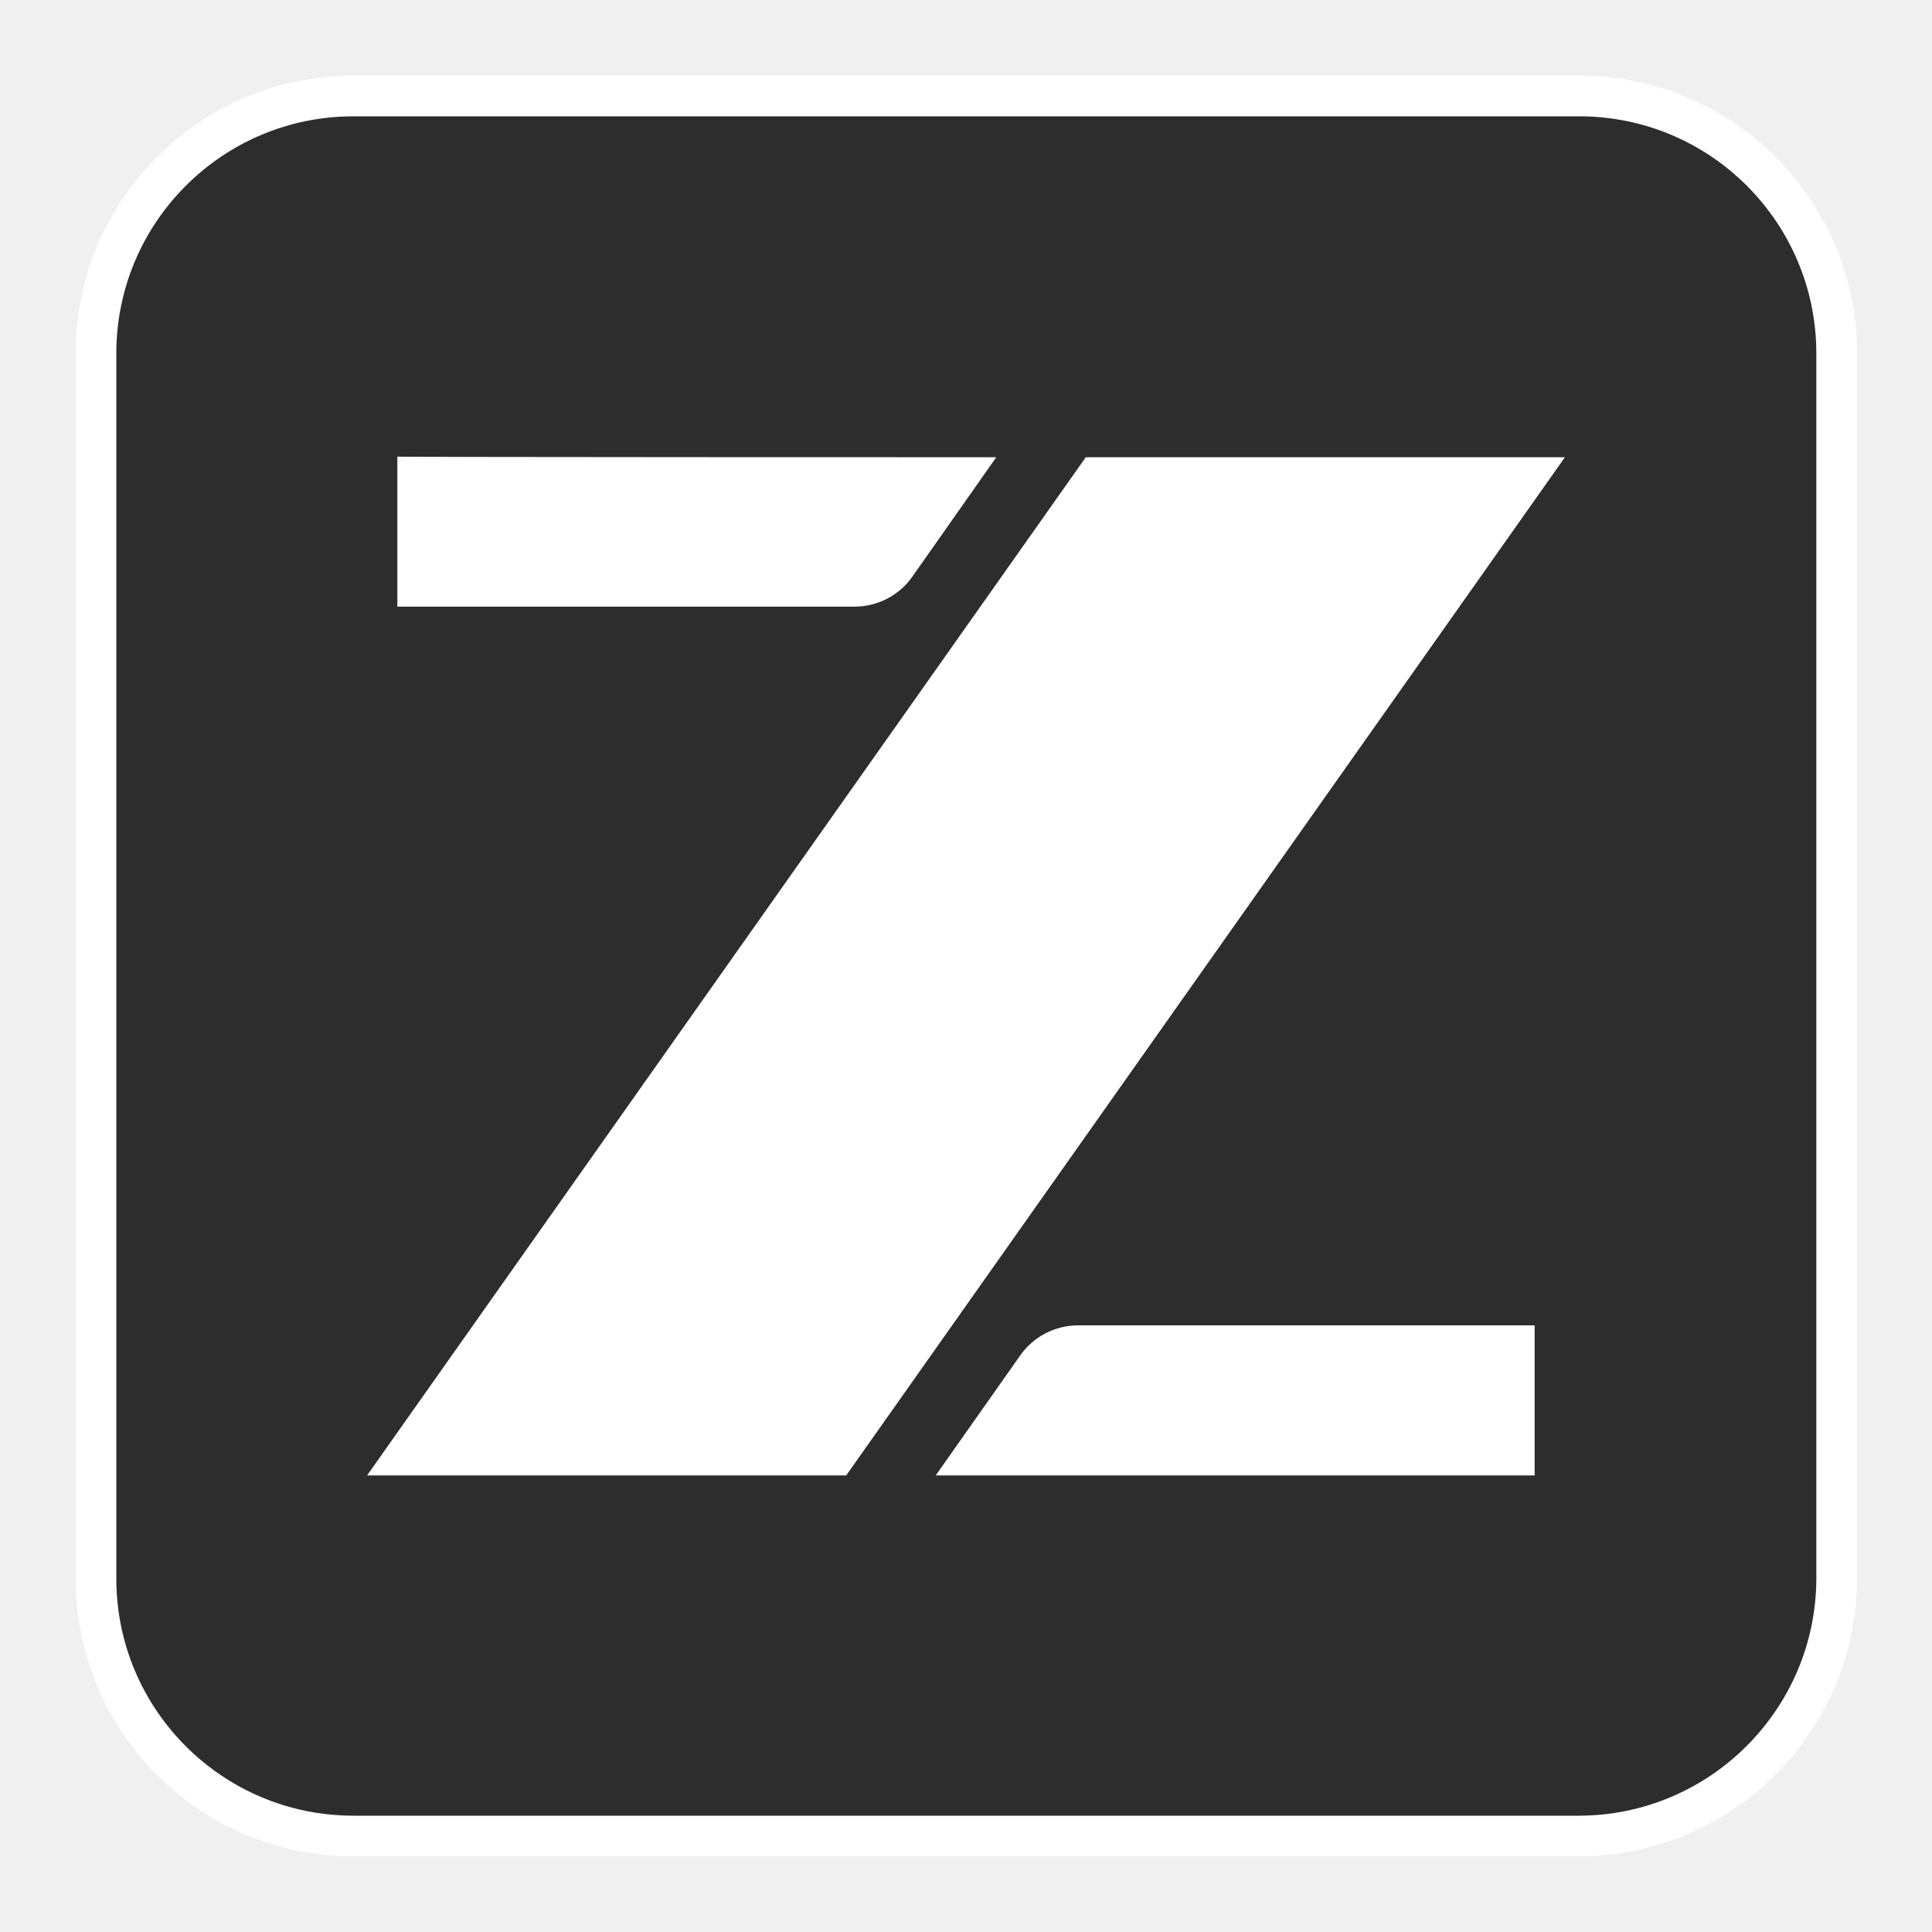
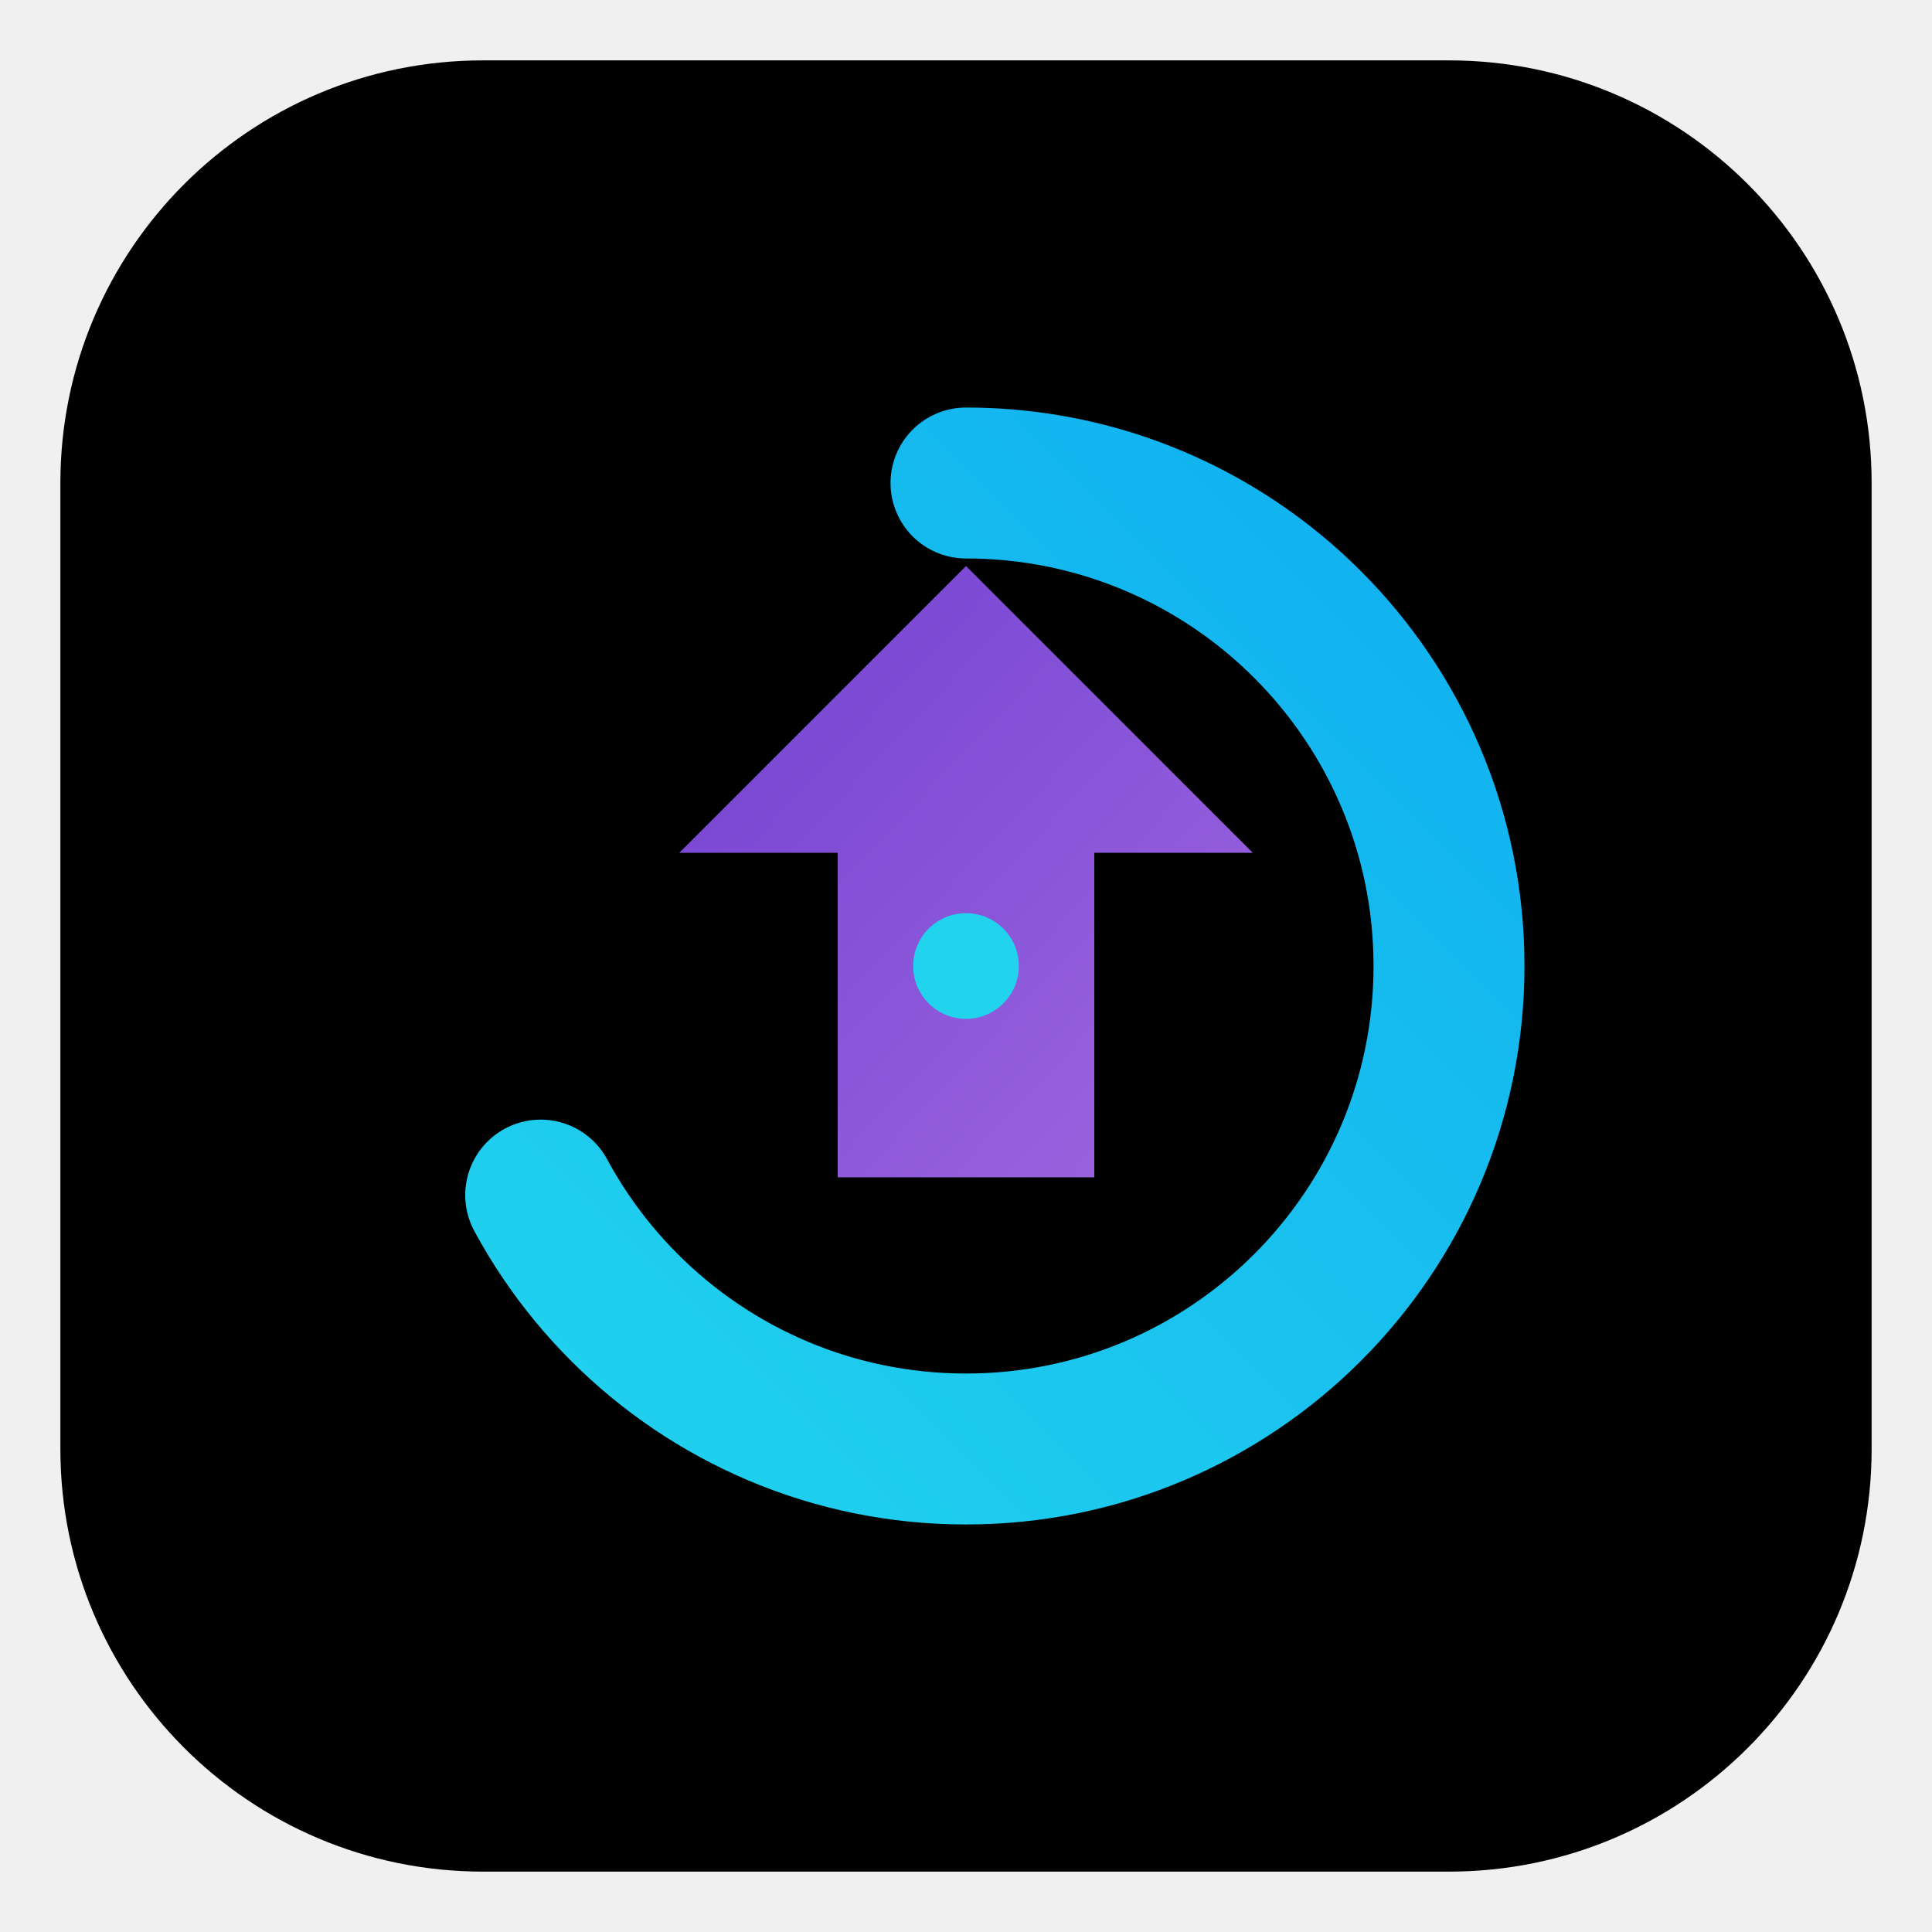
- <svg xmlns="http://www.w3.org/2000/svg" version="1.1" x="0px" y="0px" viewBox="0 0 30 30" style="enable-background:new 0 0 30 30;" xml:space="preserve">
+ <svg xmlns="http://www.w3.org/2000/svg" viewBox="0 0 512 512" width="512" height="512">
  <defs>
-     <style type="text/css">
-     .st194{fill:#2D2D2D;stroke:#FFFFFF;stroke-width:0.632;stroke-miterlimit:10;}
-     .st23{fill:#FFFFFF;}
- 
-     .z-breathe {
-       animation: breathe 2.5s ease-in-out infinite;
-     }
- 
-     @keyframes breathe {
-       0%, 100% { opacity: 0.7; }
-       50% { opacity: 1; }
-     }
-   </style>
+     <linearGradient id="gBlue" x1="0%" y1="0%" x2="100%" y2="100%">
+       <stop offset="0%" stop-color="#22D3EE" />
+       <stop offset="100%" stop-color="#10B0F0" />
+     </linearGradient>
+     <linearGradient id="gPurple" x1="0%" y1="0%" x2="100%" y2="100%">
+       <stop offset="0%" stop-color="#7040D0" />
+       <stop offset="100%" stop-color="#9F67E0" />
+     </linearGradient>
  </defs>
-   <g>
-     <path class="st194" d="M24.51,28.51H5.49c-2.21,0-4-1.79-4-4V5.49c0-2.21,1.79-4,4-4h19.03c2.21,0,4,1.79,4,4v19.03     C28.51,26.72,26.72,28.51,24.51,28.51z" />
-     <g class="z-breathe">
-       <path class="st23" d="M15.47,7.1l-1.3,1.85c-0.2,0.29-0.54,0.47-0.9,0.47h-7.1V7.09C6.16,7.1,15.47,7.1,15.47,7.1z" />
-       <polygon class="st23" points="24.3,7.1 13.14,22.91 5.7,22.91 16.86,7.1" />
-       <path class="st23" d="M14.53,22.91l1.31-1.86c0.2-0.29,0.54-0.47,0.9-0.47h7.09v2.33H14.53z" />
-     </g>
-   </g>
+   <rect x="16" y="16" width="480" height="480" rx="112" fill="#000000" />
+   <circle cx="256" cy="256" r="128" fill="none" stroke="url(#gBlue)" stroke-width="40" stroke-dasharray="540 360" stroke-linecap="round" transform="rotate(-90 256 256)" />
+   <path d="M 256 150 L 332 226 L 290 226 L 290 312 L 222 312 L 222 226 L 180 226 Z" fill="url(#gPurple)" />
+   <circle cx="256" cy="256" r="14" fill="#22D3EE" />
</svg>
